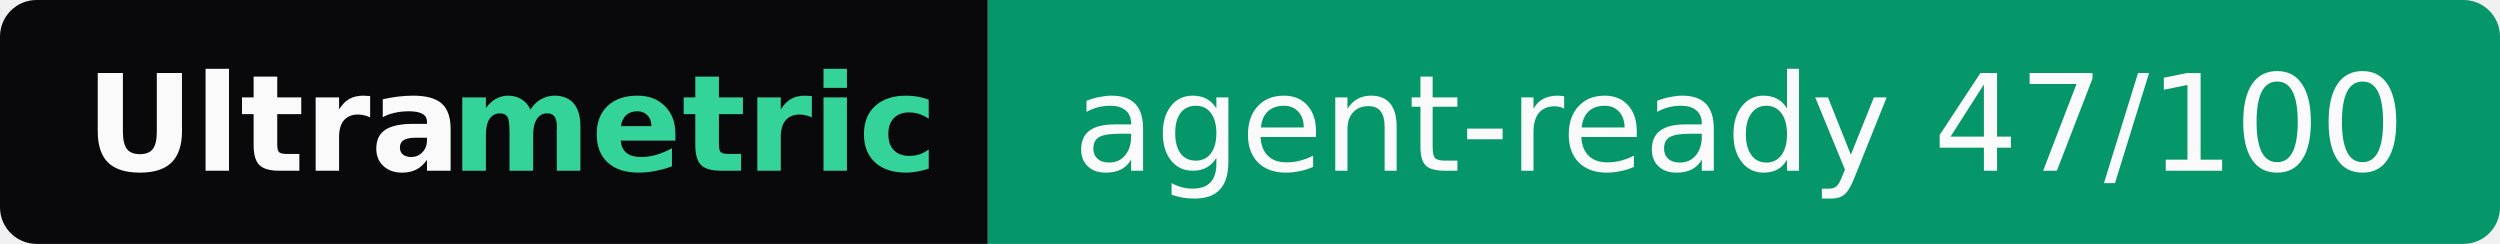
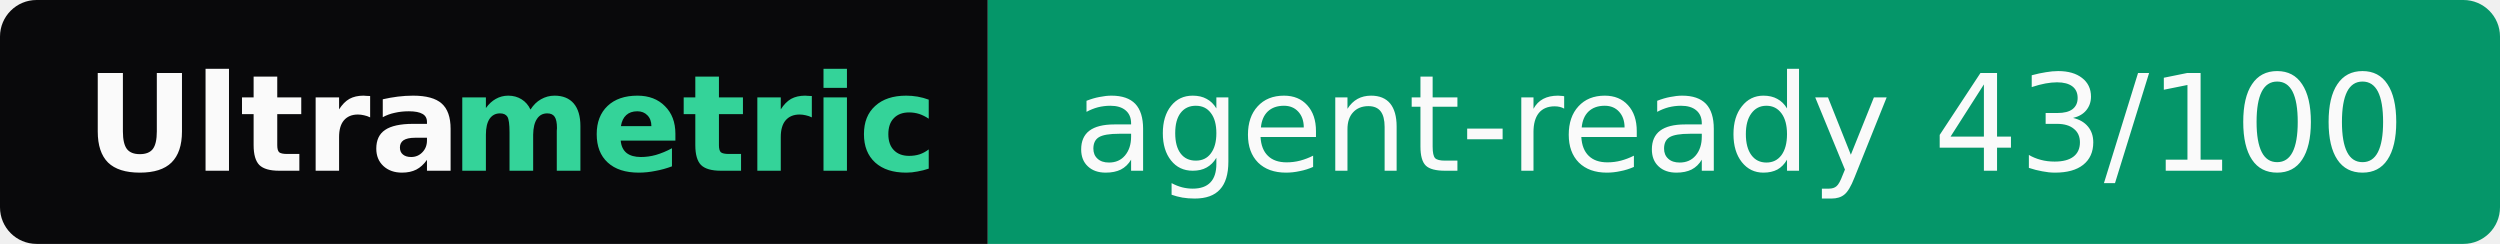
- <svg xmlns="http://www.w3.org/2000/svg" width="205" height="20" role="img" aria-label="Ultrametric: agent-ready 47/100">
+ <svg xmlns="http://www.w3.org/2000/svg" width="205" height="20" role="img" aria-label="Ultrametric: agent-ready 43/100">
  <clipPath id="r">
    <rect width="205" height="20" rx="3" fill="#fff" />
  </clipPath>
  <g clip-path="url(#r)">
    <rect width="81" height="20" fill="#09090b" />
    <rect x="81" width="124" height="20" fill="#059669" />
  </g>
  <g font-family="Verdana,Geneva,DejaVu Sans,sans-serif" font-size="11">
    <text x="7" y="14" textLength="30" font-weight="bold" fill="#fafafa">Ultra</text>
    <text x="37" y="14" textLength="37" font-weight="bold" fill="#34d399">metric</text>
-     <text x="88" y="14" textLength="110" fill="#fafafa">agent-ready 47/100</text>
+     <text x="88" y="14" textLength="110" fill="#fafafa">agent-ready 43/100</text>
  </g>
</svg>
